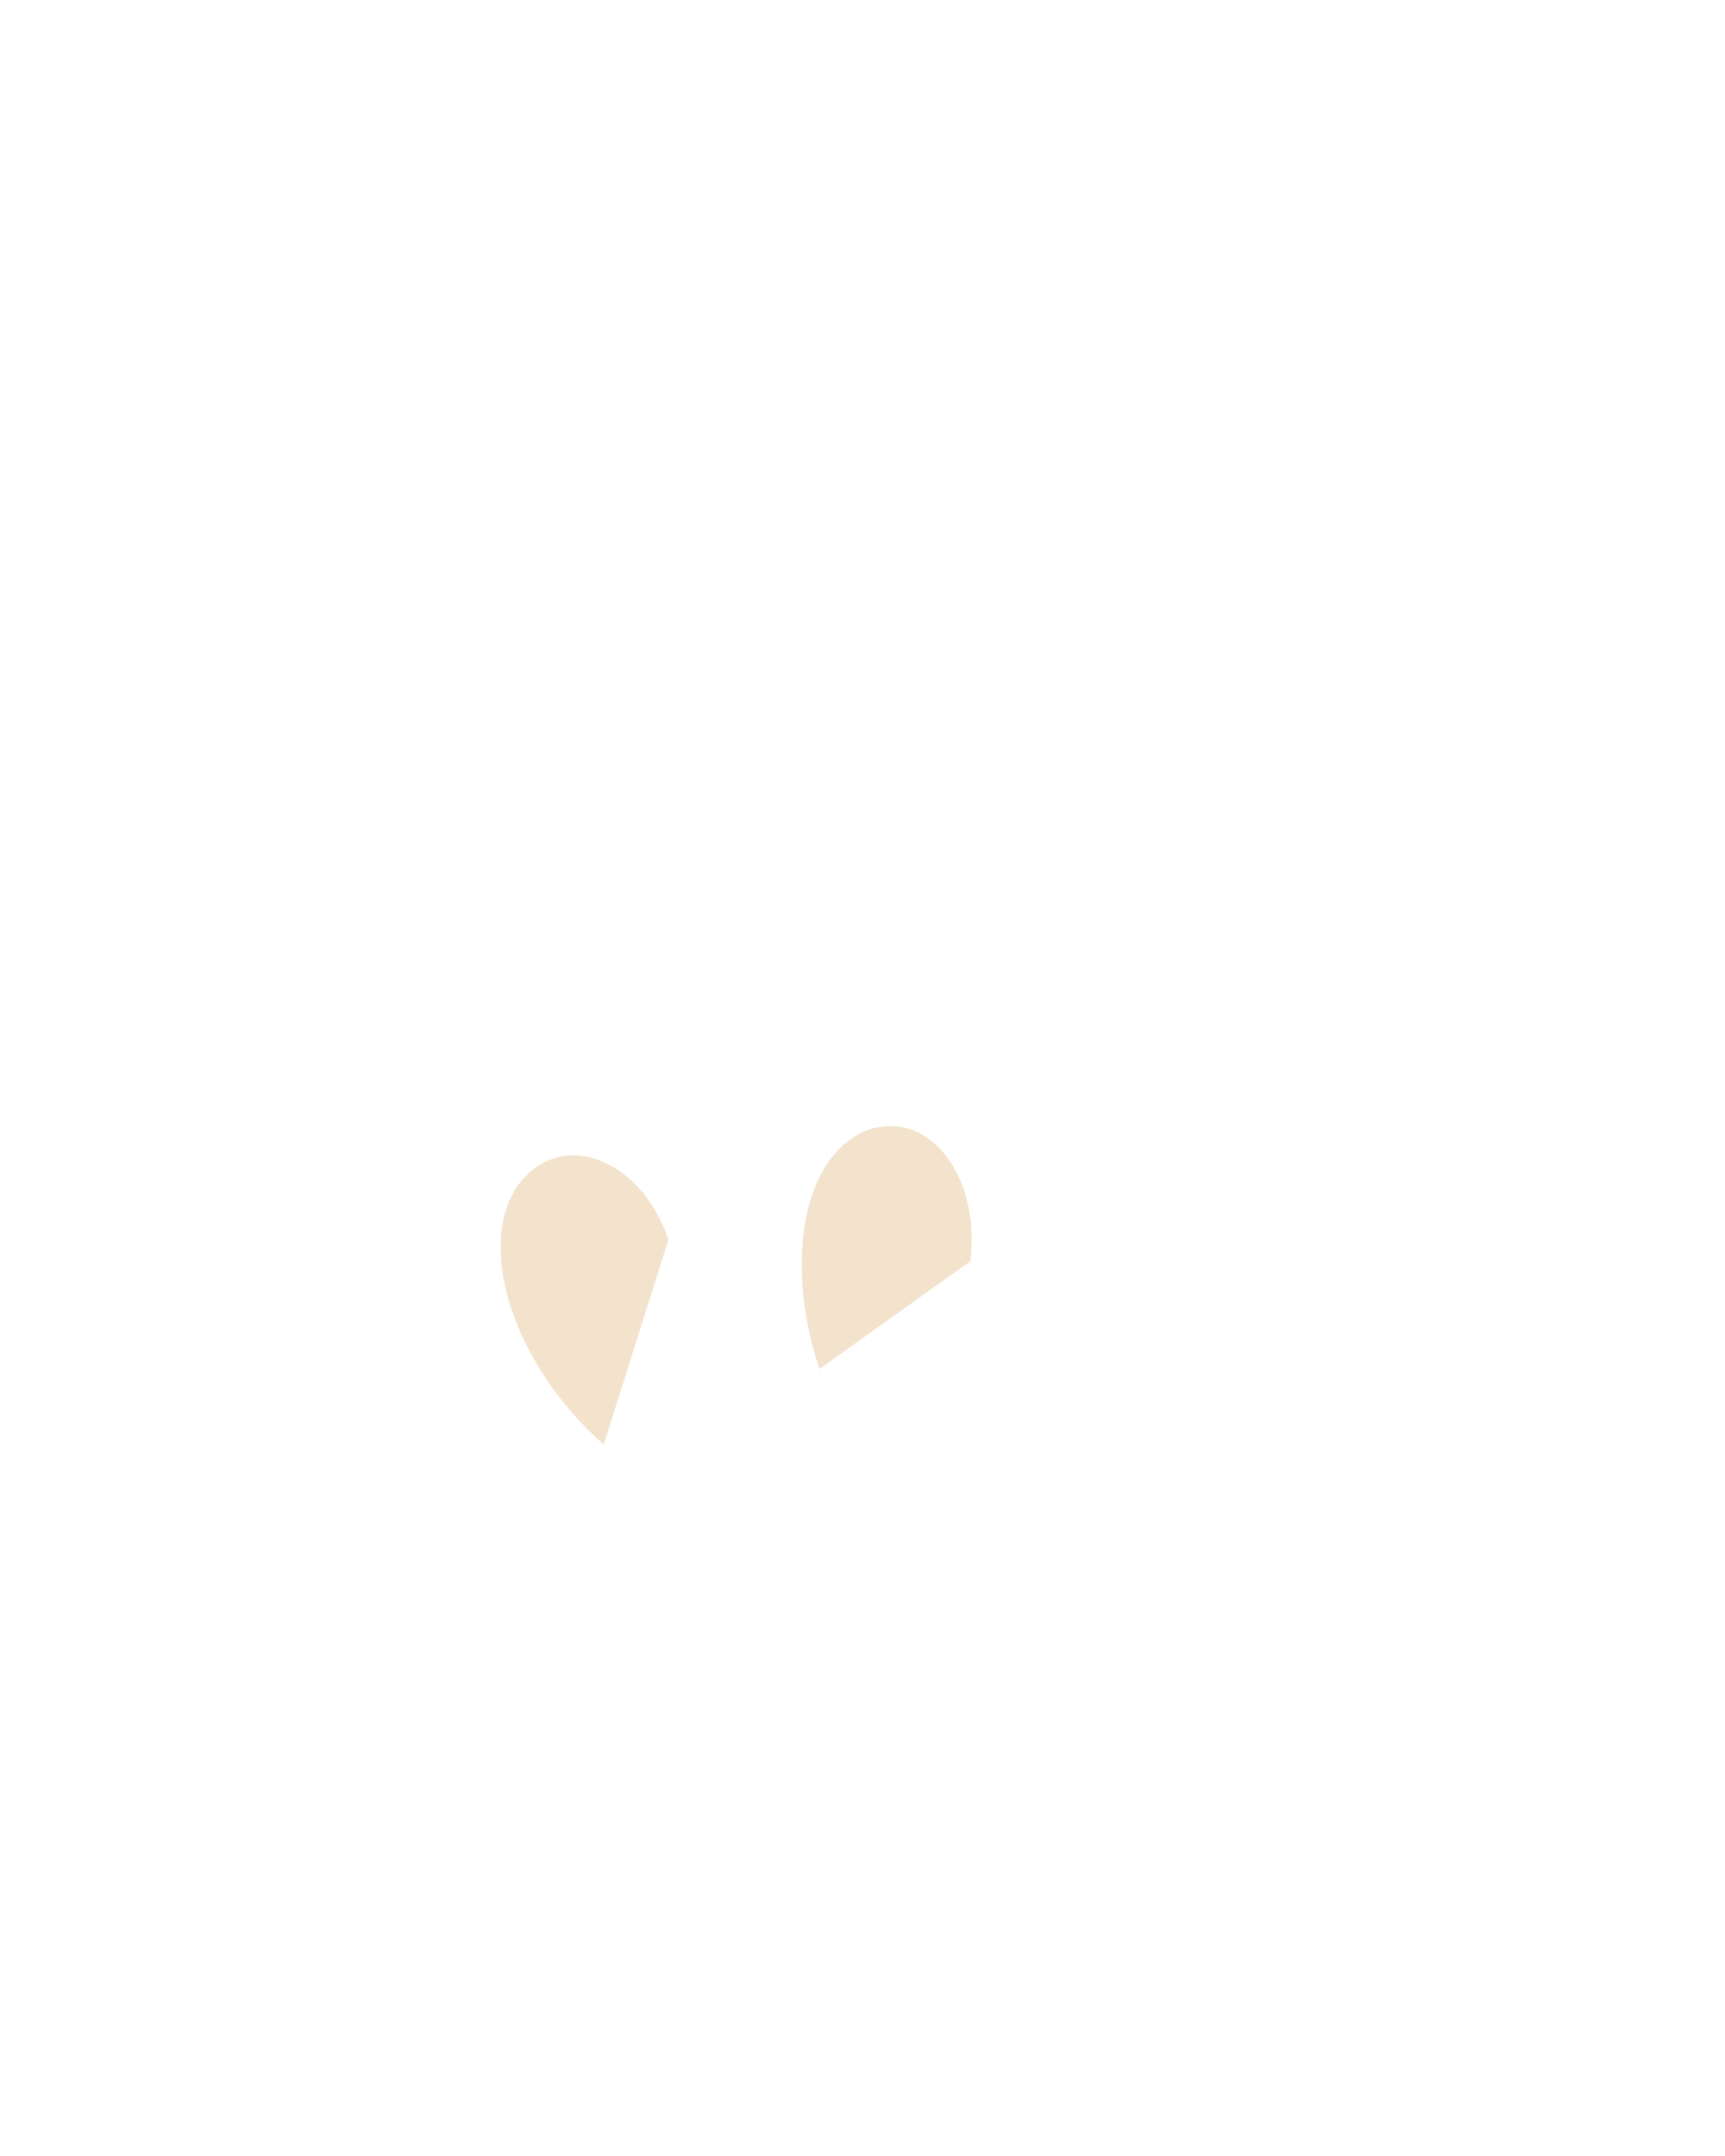
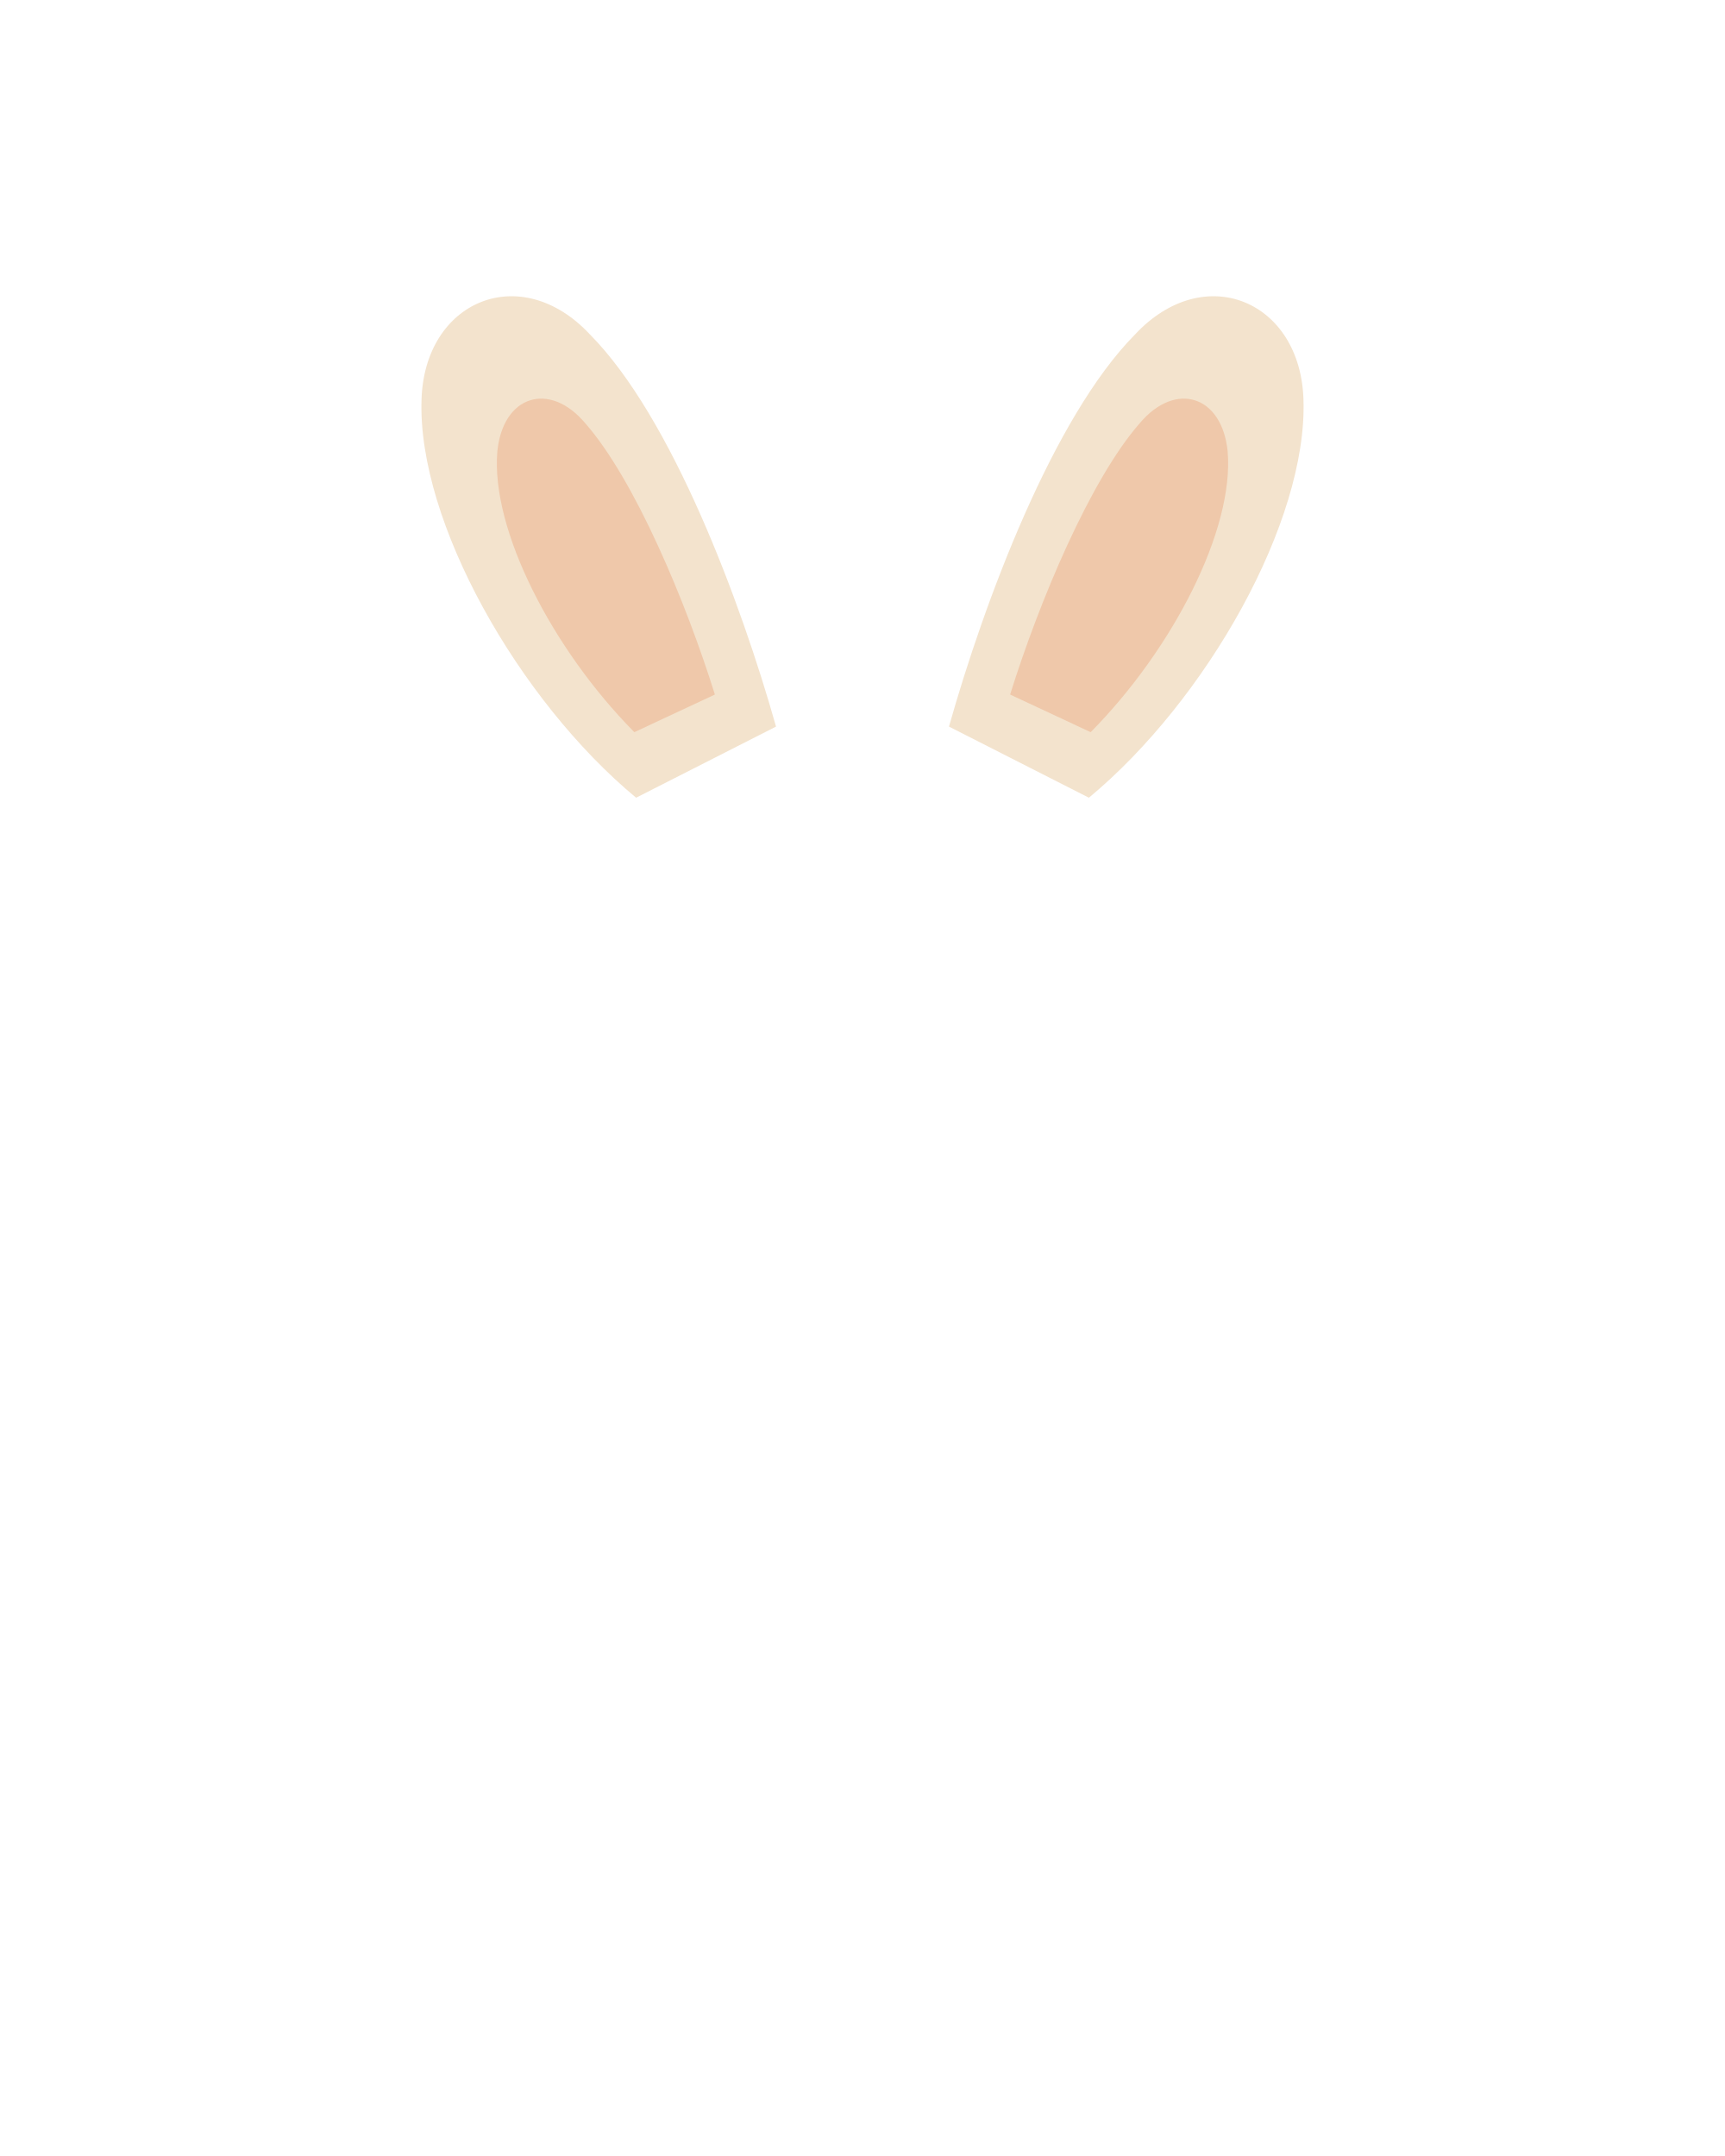
<svg xmlns="http://www.w3.org/2000/svg" viewBox="0 0 320 400" width="320" height="400">
-   <path d="M112 268 C 96 254 88 232 96 220 C 104 209 119 215 124 230 Z" fill="#F3E3CD" />
-   <path d="M152 254 C 146 236 148 216 160 210 C 172 205 182 218 180 234 Z" fill="#F3E3CD" />
+   <g transform="rotate(-11 118 148)">
+     <path d="M118 148 C 100 126 88 90 93 68 C 97 50 116 46 126 62 C 138 80 144 116 146 140 Z" fill="#F3E3CD" />
+     <path d="M120 136 C 108 118 101 94 105 80 C 108 70 117 69 122 78 C 129 90 134 114 136 132 Z" fill="#EFC8AA" />
+   </g>
+   <g transform="rotate(11 202 148)">
+     <path d="M202 148 C 220 126 232 90 227 68 C 223 50 204 46 194 62 C 182 80 176 116 174 140 Z" fill="#F3E3CD" />
+     <path d="M200 136 C 212 118 219 94 215 80 C 212 70 203 69 198 78 C 191 90 186 114 184 132 Z" fill="#EFC8AA" />
+   </g>
</svg>
